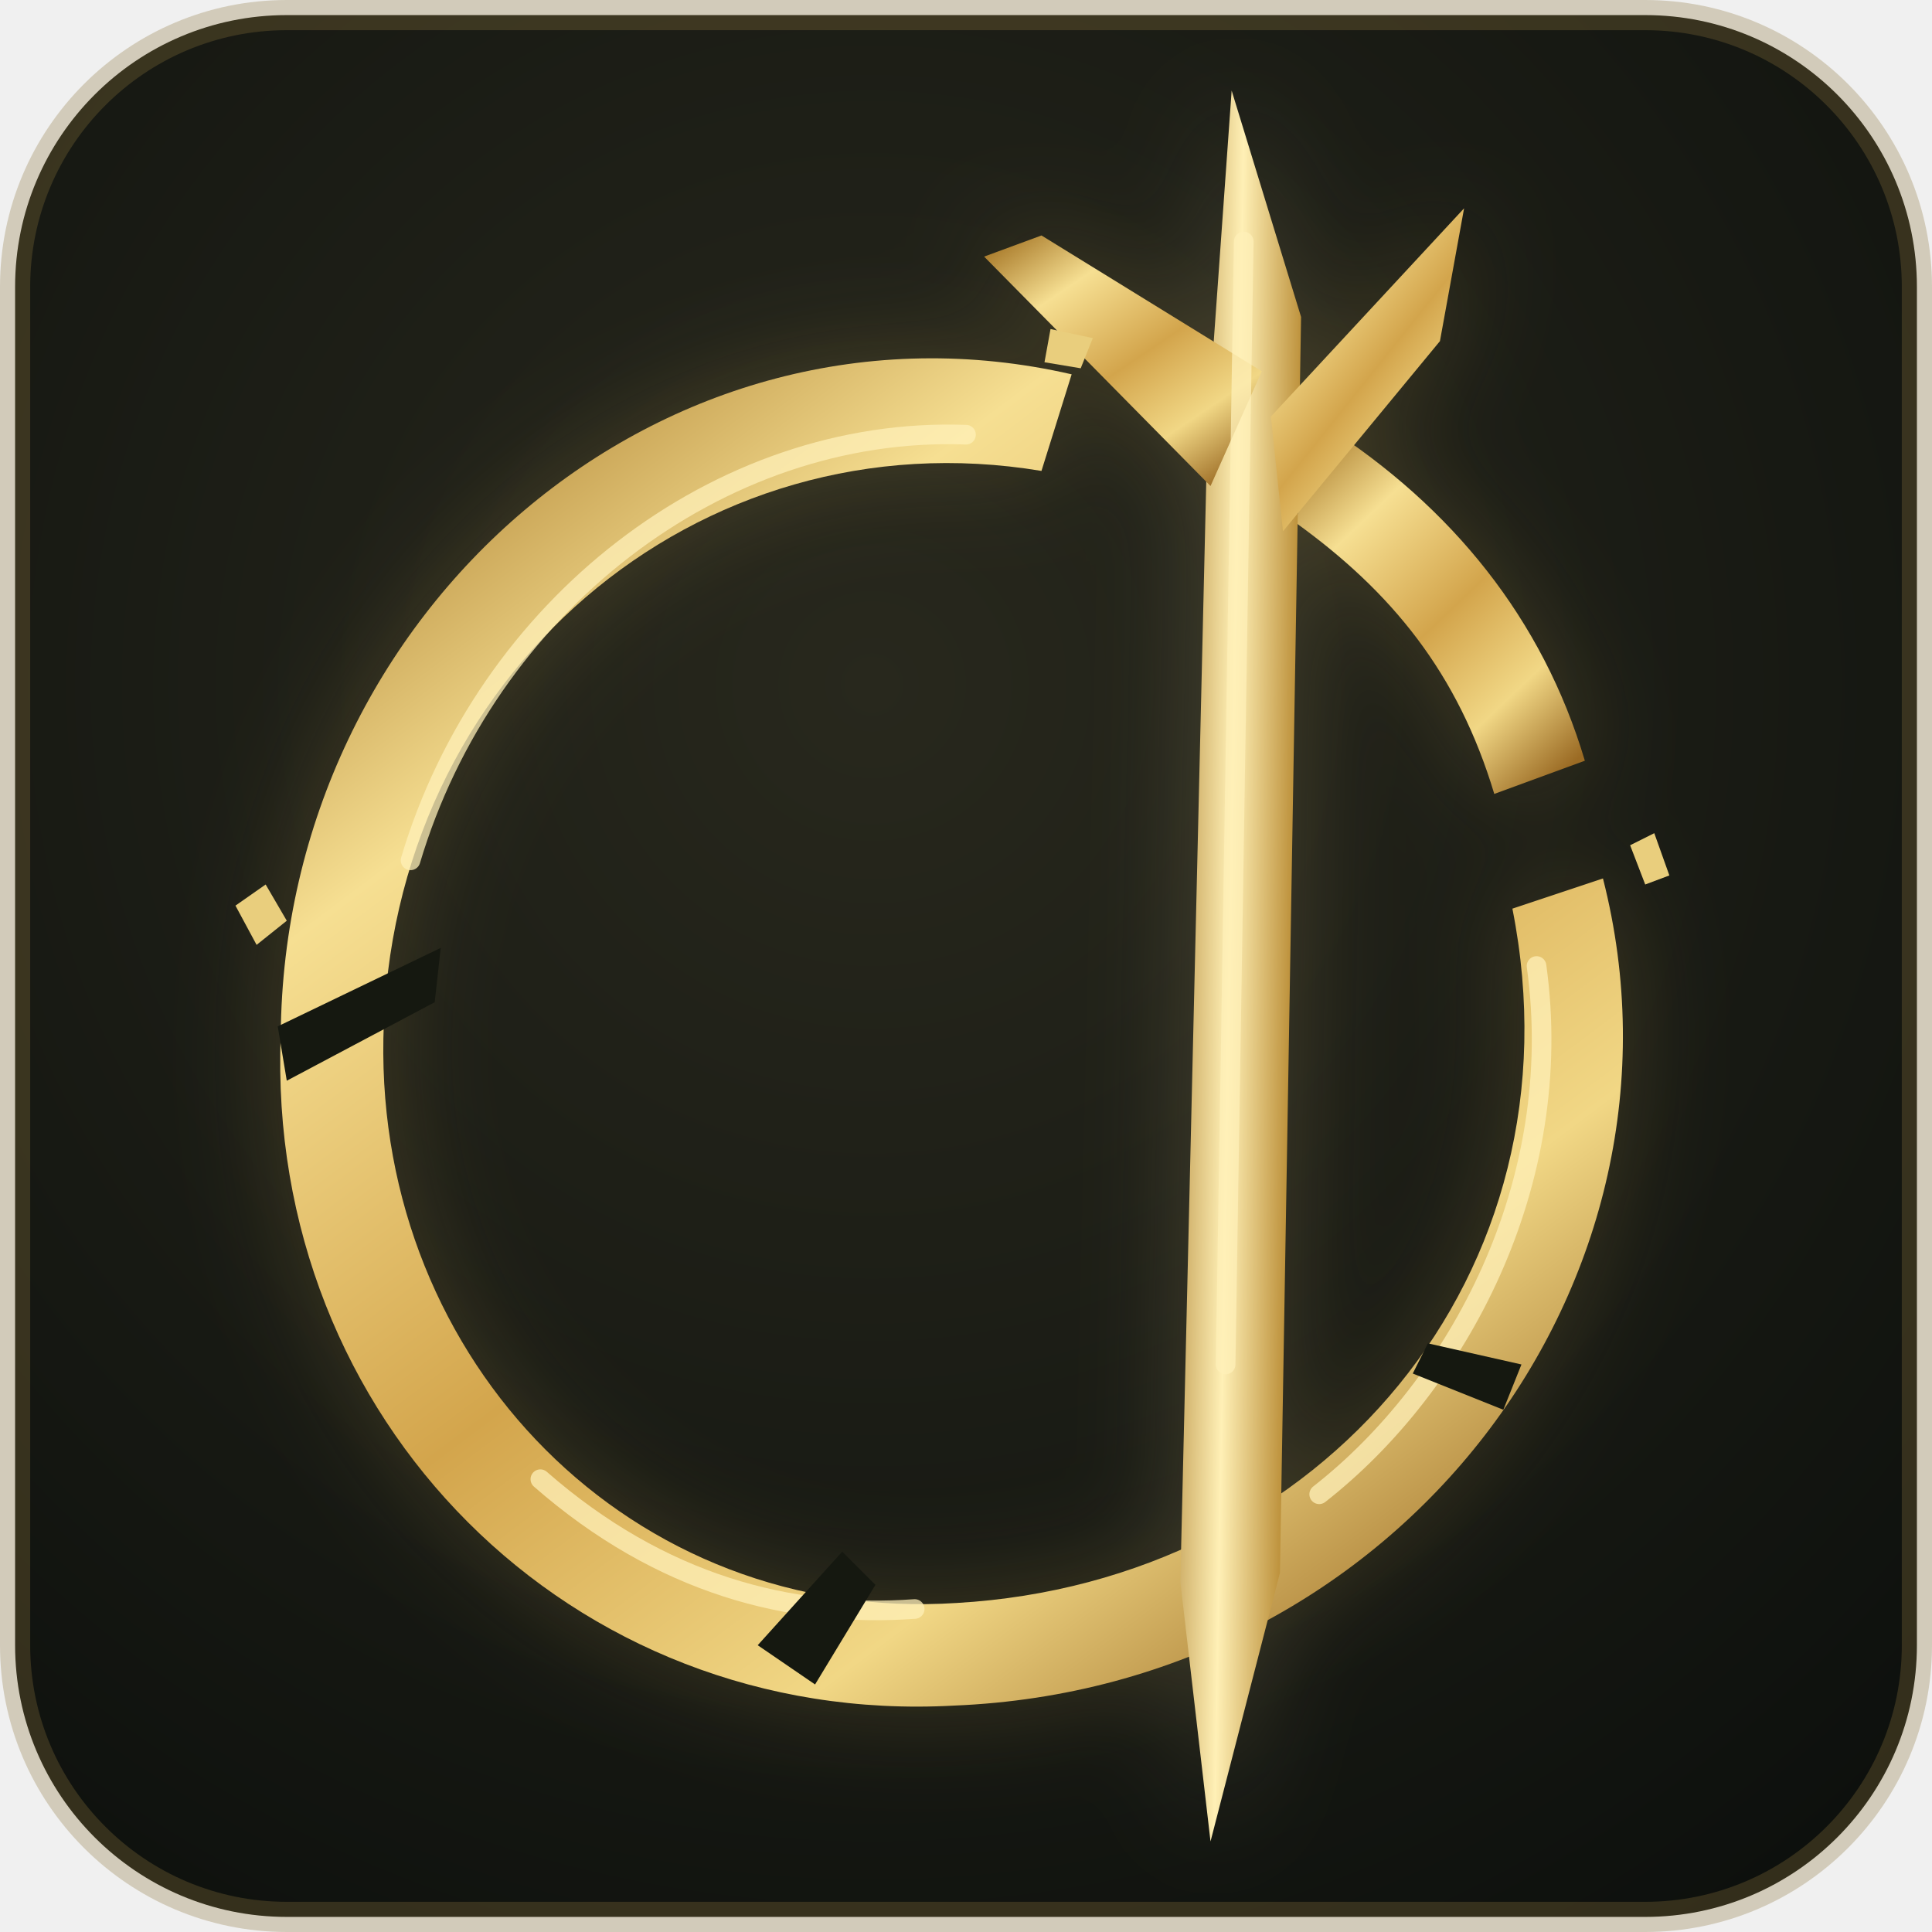
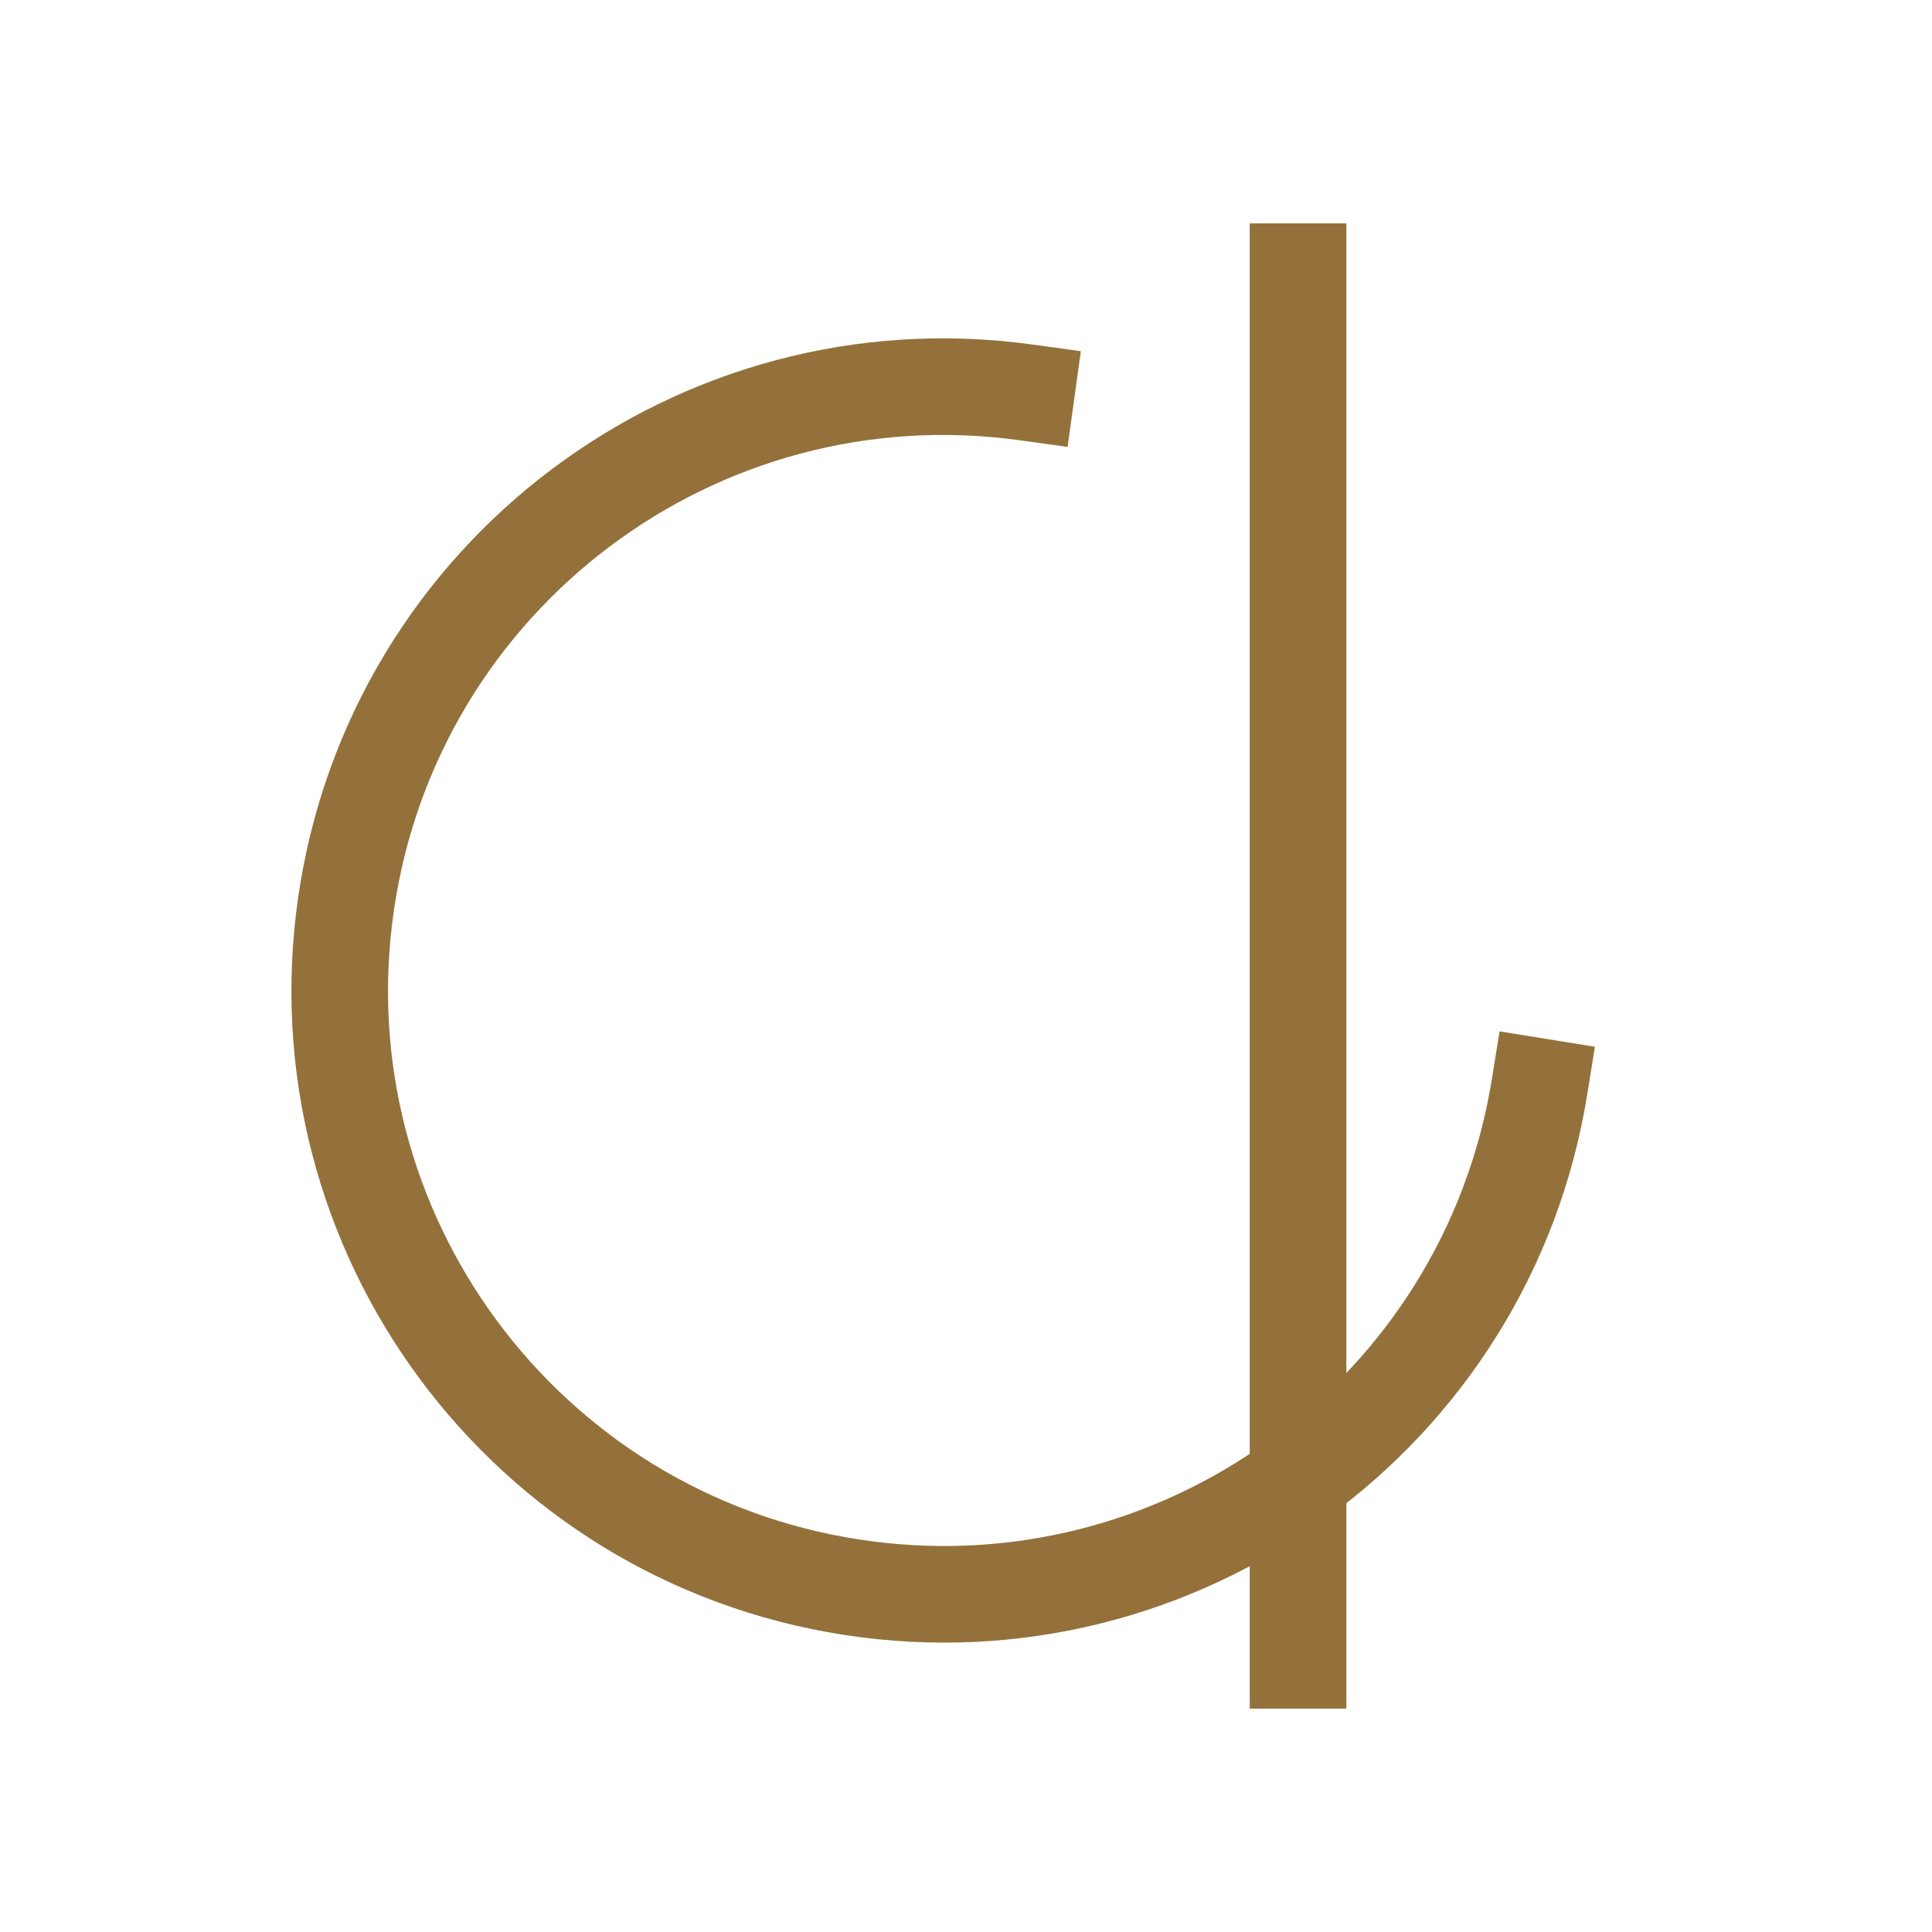
<svg xmlns="http://www.w3.org/2000/svg" width="64" height="64" viewBox="0 0 64 64">
-   <defs>
-     <radialGradient id="stone" cx="0.45" cy="0.35" r="0.8">
-       <stop stop-color="#28281d" />
-       <stop offset="1" stop-color="#0d100d" />
-     </radialGradient>
-     <linearGradient id="gold" x1="0.1" y1="0" x2="0.85" y2="1">
-       <stop stop-color="#aa7c2c" />
-       <stop offset="0.23" stop-color="#f6df92" />
-       <stop offset="0.53" stop-color="#d3a54c" />
-       <stop offset="0.78" stop-color="#f1d785" />
-       <stop offset="1" stop-color="#9b6b24" />
-     </linearGradient>
-     <linearGradient id="blade" x1="0" y1="0" x2="1" y2="0.25">
-       <stop stop-color="#b48b3d" />
-       <stop offset="0.5" stop-color="#fff0b6" />
-       <stop offset="1" stop-color="#ba8d36" />
-     </linearGradient>
-     <filter id="ember" x="-30%" y="-30%" width="160%" height="160%">
-       <feGaussianBlur stdDeviation="1.7" />
-     </filter>
-     <g id="sigil">
-       <path d="M35.5 12.4C22 9.3 9.4 20.2 9.3 34.3 8.8 47 18.9 57.2 31.6 56.5 46.4 55.9 56.5 42.4 53.1 29.1L50.1 30.1C52.5 42.2 43.8 52.4 31.7 53.1 20.9 53.8 12.5 45.1 12.7 34.4 12.9 22.4 23.1 13.7 34.5 15.6Z" />
-       <path d="M43.9 14.1C48.1 16.8 51.1 20.5 52.5 25.2L49.5 26.3C48.3 22.3 46.1 19.6 42.9 17.3Z" />
-       <path d="M40.8 3 43.1 10.5 42.4 52.1 40.1 61 39.1 52.4 40 14.2Z" fill="url(#blade)" />
-       <path d="m40.1 16.1-7.5-7.6 1.9-.7 7.3 4.5Z" />
-       <path d="m42.1 13.8 6.4-6.9-.8 4.4-5.2 6.3Z" />
-     </g>
-   </defs>
-   <rect x="0.5" y="0.5" width="63" height="63" rx="9" fill="url(#stone)" stroke="#8e773c" stroke-opacity="0.3" />
-   <use href="#sigil" fill="#dbb85f" opacity="0.2" filter="url(#ember)" />
-   <use href="#sigil" fill="url(#gold)" />
-   <g fill="none" stroke="#fff0b8" stroke-width="0.65" stroke-linecap="round" opacity="0.75">
-     <path d="M13.6 28.5c2.5-8.4 10.2-14.4 18.4-14.1M17.9 49c4 3.5 8.3 4.6 12.4 4.3M50.9 32c1 7.2-2.6 13.9-7.2 17.5" />
-     <path d="m41.2 8-.6 37.2" />
-   </g>
-   <g fill="#151810">
-     <path d="m9.2 34 5.4-2.6-.2 1.8-4.9 2.6ZM25.1 54.5l2.8-3.1 1.1 1.1-2 3.3ZM49.8 46.7l-3-1.2.5-1 3.1.7Z" />
-   </g>
-   <g fill="#e9ce7d">
-     <path d="m7.8 30 1-.7.7 1.2-1 .8ZM34.8 10.9l1.4.3-.4 1-1.2-.2ZM54 28l.8-.4.5 1.4-.8.3Z" />
+   <rect width="64" height="64" fill="#ffffff" />
+   <g fill="none" stroke="#94713b" stroke-width="3.2" stroke-linecap="square">
+     <path d="M34 13a20 20 0 1 0 17 23" />
+     <path d="M43 9v46" />
  </g>
</svg>
